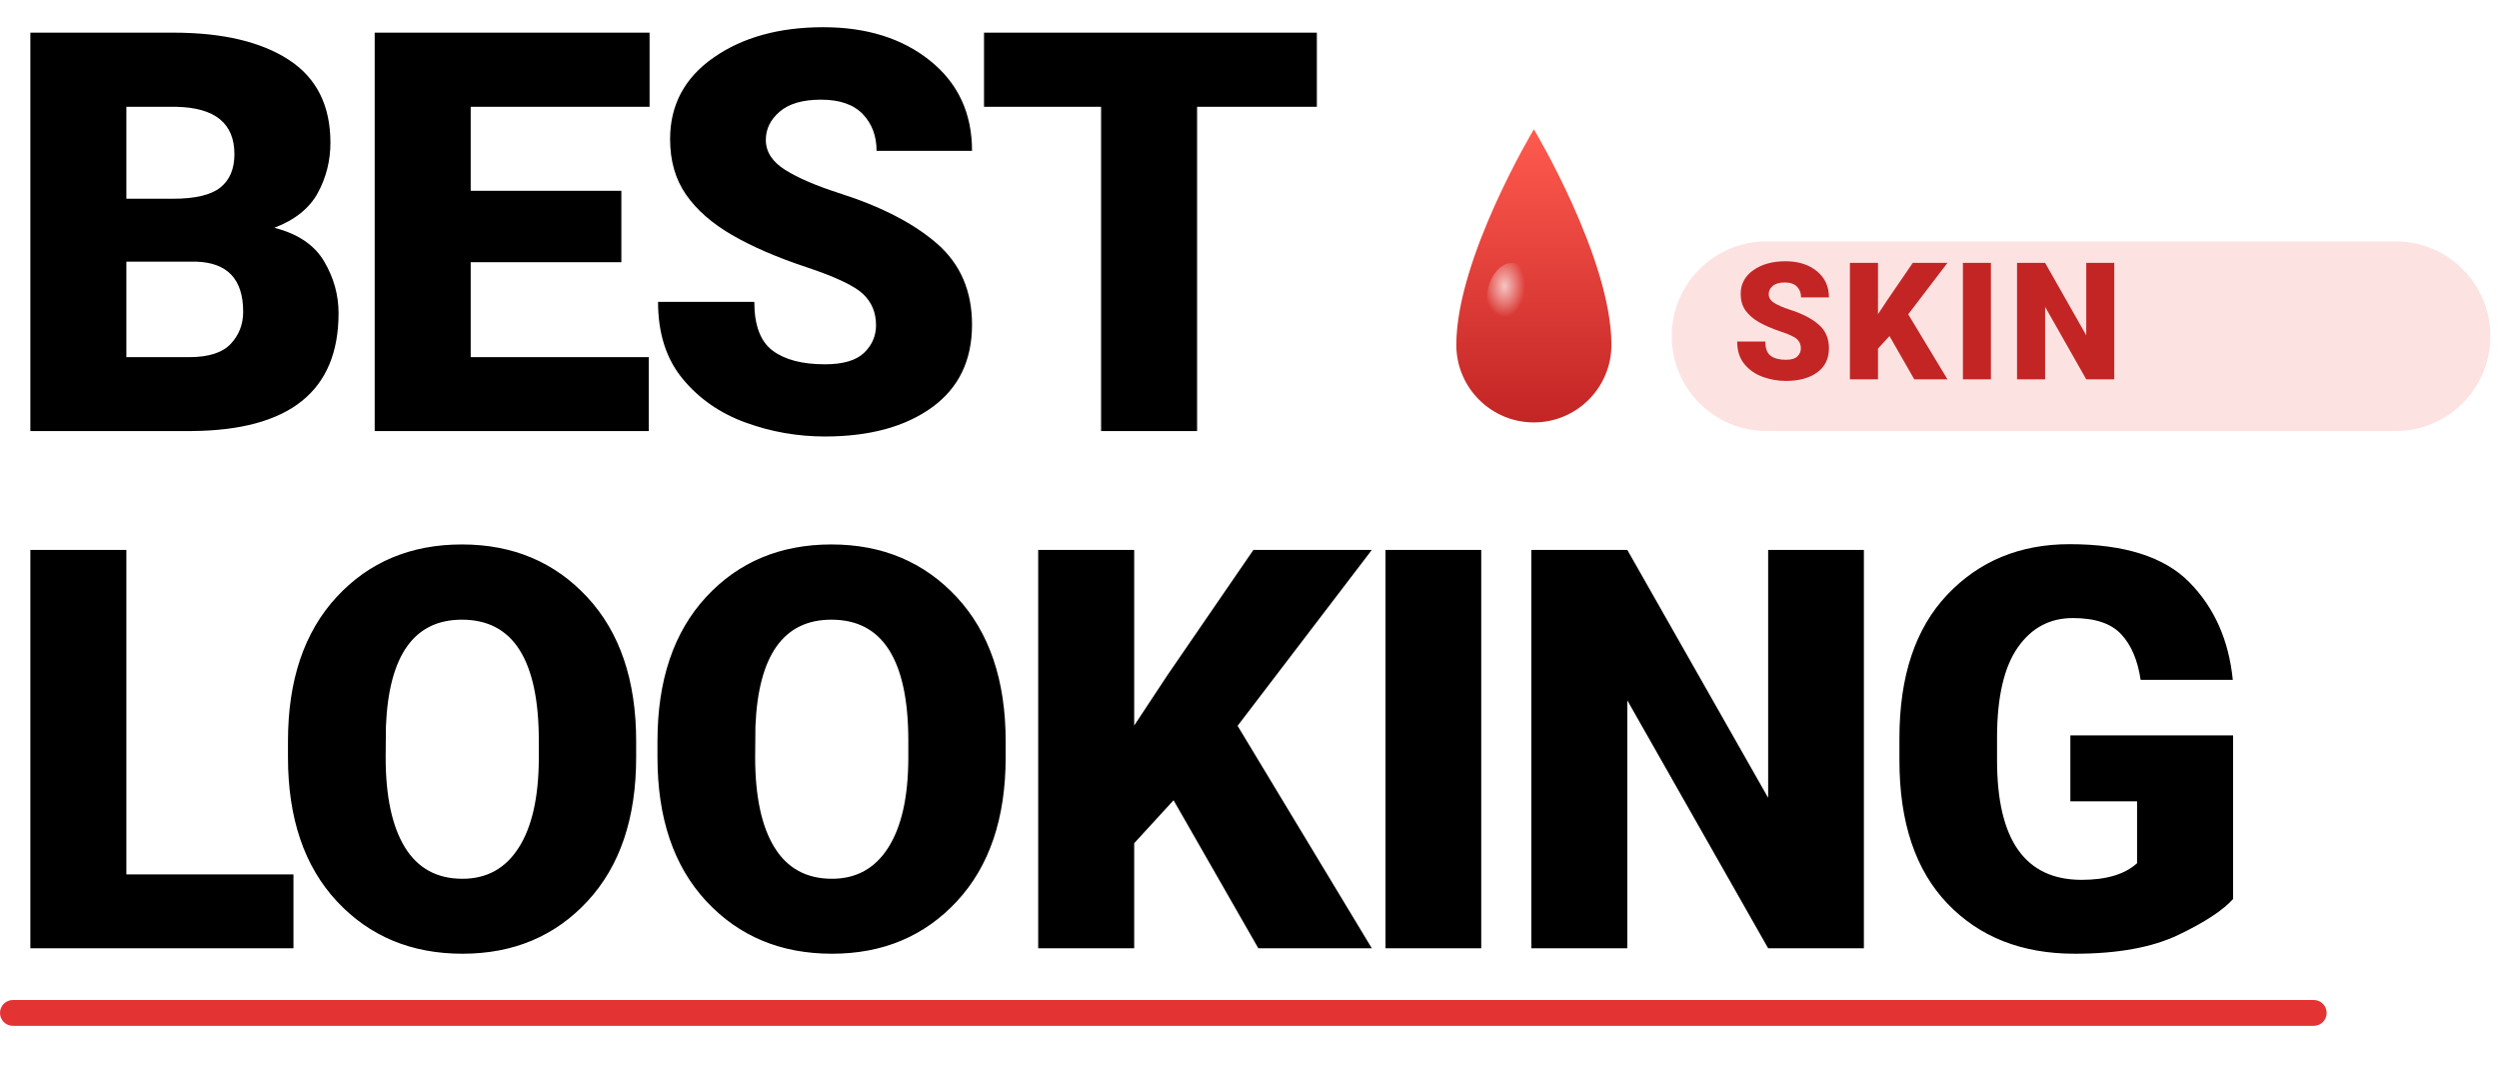
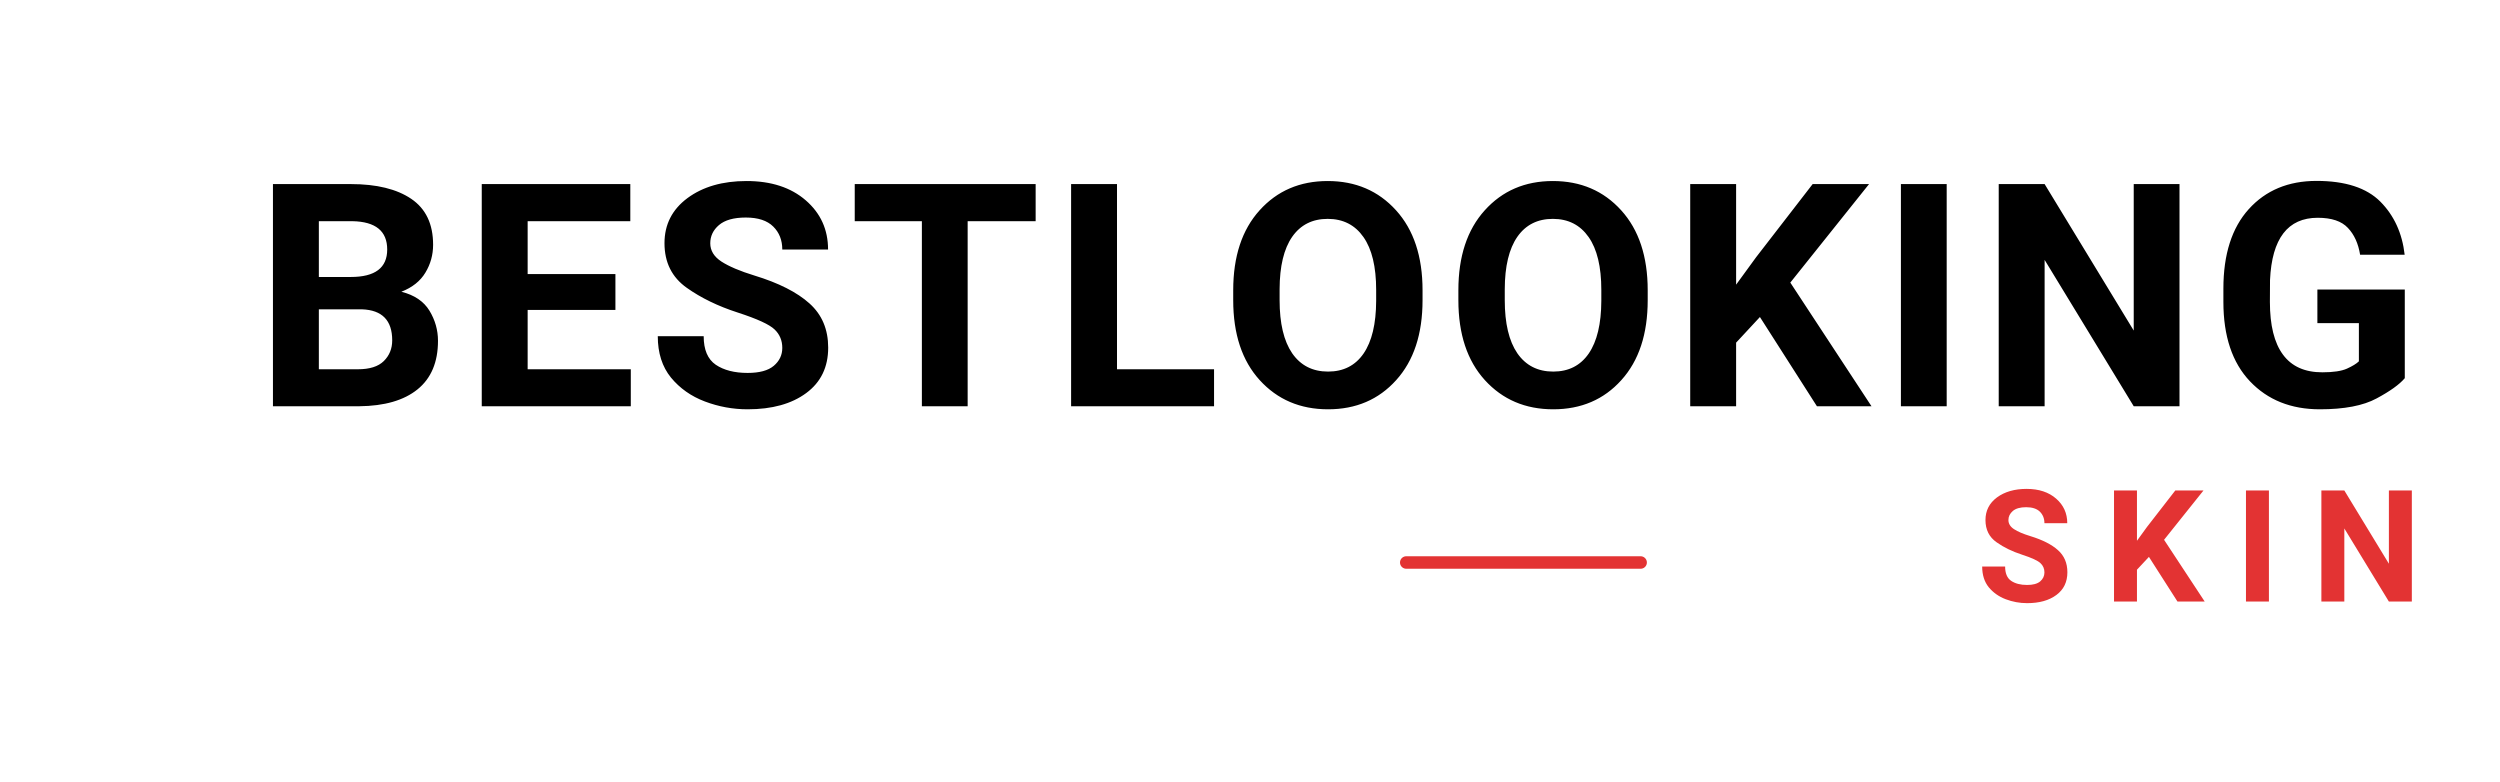
- <svg xmlns="http://www.w3.org/2000/svg" viewBox="0 0 580 250" role="img" aria-label="BestLooking.Skin" preserveAspectRatio="xMinYMid meet">
+ <svg xmlns="http://www.w3.org/2000/svg" viewBox="0 0 320 100" role="img" aria-label="BestLooking.Skin" preserveAspectRatio="xMinYMid meet">
  <style>
-     .wm-big   { font-family: 'Urbanist', system-ui, -apple-system, 'Segoe UI', Roboto, sans-serif;
-                 font-weight: 900;
-                 font-size: 130px;
-                 letter-spacing: -4px; }
-     .wm-small { font-family: 'Urbanist', system-ui, -apple-system, 'Segoe UI', Roboto, sans-serif;
-                 font-weight: 800;
-                 font-size: 38px;
-                 letter-spacing: 1.5px; }
+     .top { font-family: 'Outfit', system-ui, -apple-system, 'Segoe UI', Roboto, sans-serif;
+            font-weight: 700; font-size: 40px; letter-spacing: 1.2px; }
+     .bot { font-family: 'Outfit', system-ui, -apple-system, 'Segoe UI', Roboto, sans-serif;
+            font-weight: 600; font-size: 20px; letter-spacing: 4px; }
  </style>
-   <defs>
-     <linearGradient id="dropGrad" x1="0" y1="0" x2="0" y2="1">
-       <stop offset="0%" stop-color="#ff5a4e" />
-       <stop offset="100%" stop-color="#c32525" />
-     </linearGradient>
-     <radialGradient id="dropHighlight" cx="0.35" cy="0.3" r="0.4">
-       <stop offset="0%" stop-color="#ffffff" stop-opacity="0.7" />
-       <stop offset="100%" stop-color="#ffffff" stop-opacity="0" />
-     </radialGradient>
-   </defs>
-   <text x="0" y="100" class="wm-big" fill="currentColor">BEST</text>
-   <g transform="translate(338, 30)">
-     <path d="M 18 0          C 18 0 36 30 36 50          A 18 18 0 1 1 0 50          C 0 30 18 0 18 0 Z" fill="url(#dropGrad)" />
-     <ellipse cx="13" cy="40" rx="6" ry="9" fill="url(#dropHighlight)" />
+   <text x="310" y="52" class="top" fill="currentColor" text-anchor="end" textLength="290" lengthAdjust="spacingAndGlyphs">BESTLOOKING</text>
+   <g transform="translate(310, 72)">
+     <line x1="-130" y1="0" x2="-100" y2="0" stroke="#e33333" stroke-width="1.6" stroke-linecap="round" />
+     <text x="0" y="5" class="bot" fill="#e33333" text-anchor="end">SKIN</text>
  </g>
-   <g transform="translate(388, 56)">
-     <rect x="0" y="0" rx="22" ry="22" width="190" height="44" fill="#fde2e2" />
-     <text x="14" y="32" class="wm-small" fill="#c32525">SKIN</text>
-   </g>
-   <text x="0" y="220" class="wm-big" fill="currentColor">LOOKING</text>
-   <rect x="0" y="232" width="540" height="6" rx="3" fill="#e33333" />
</svg>
